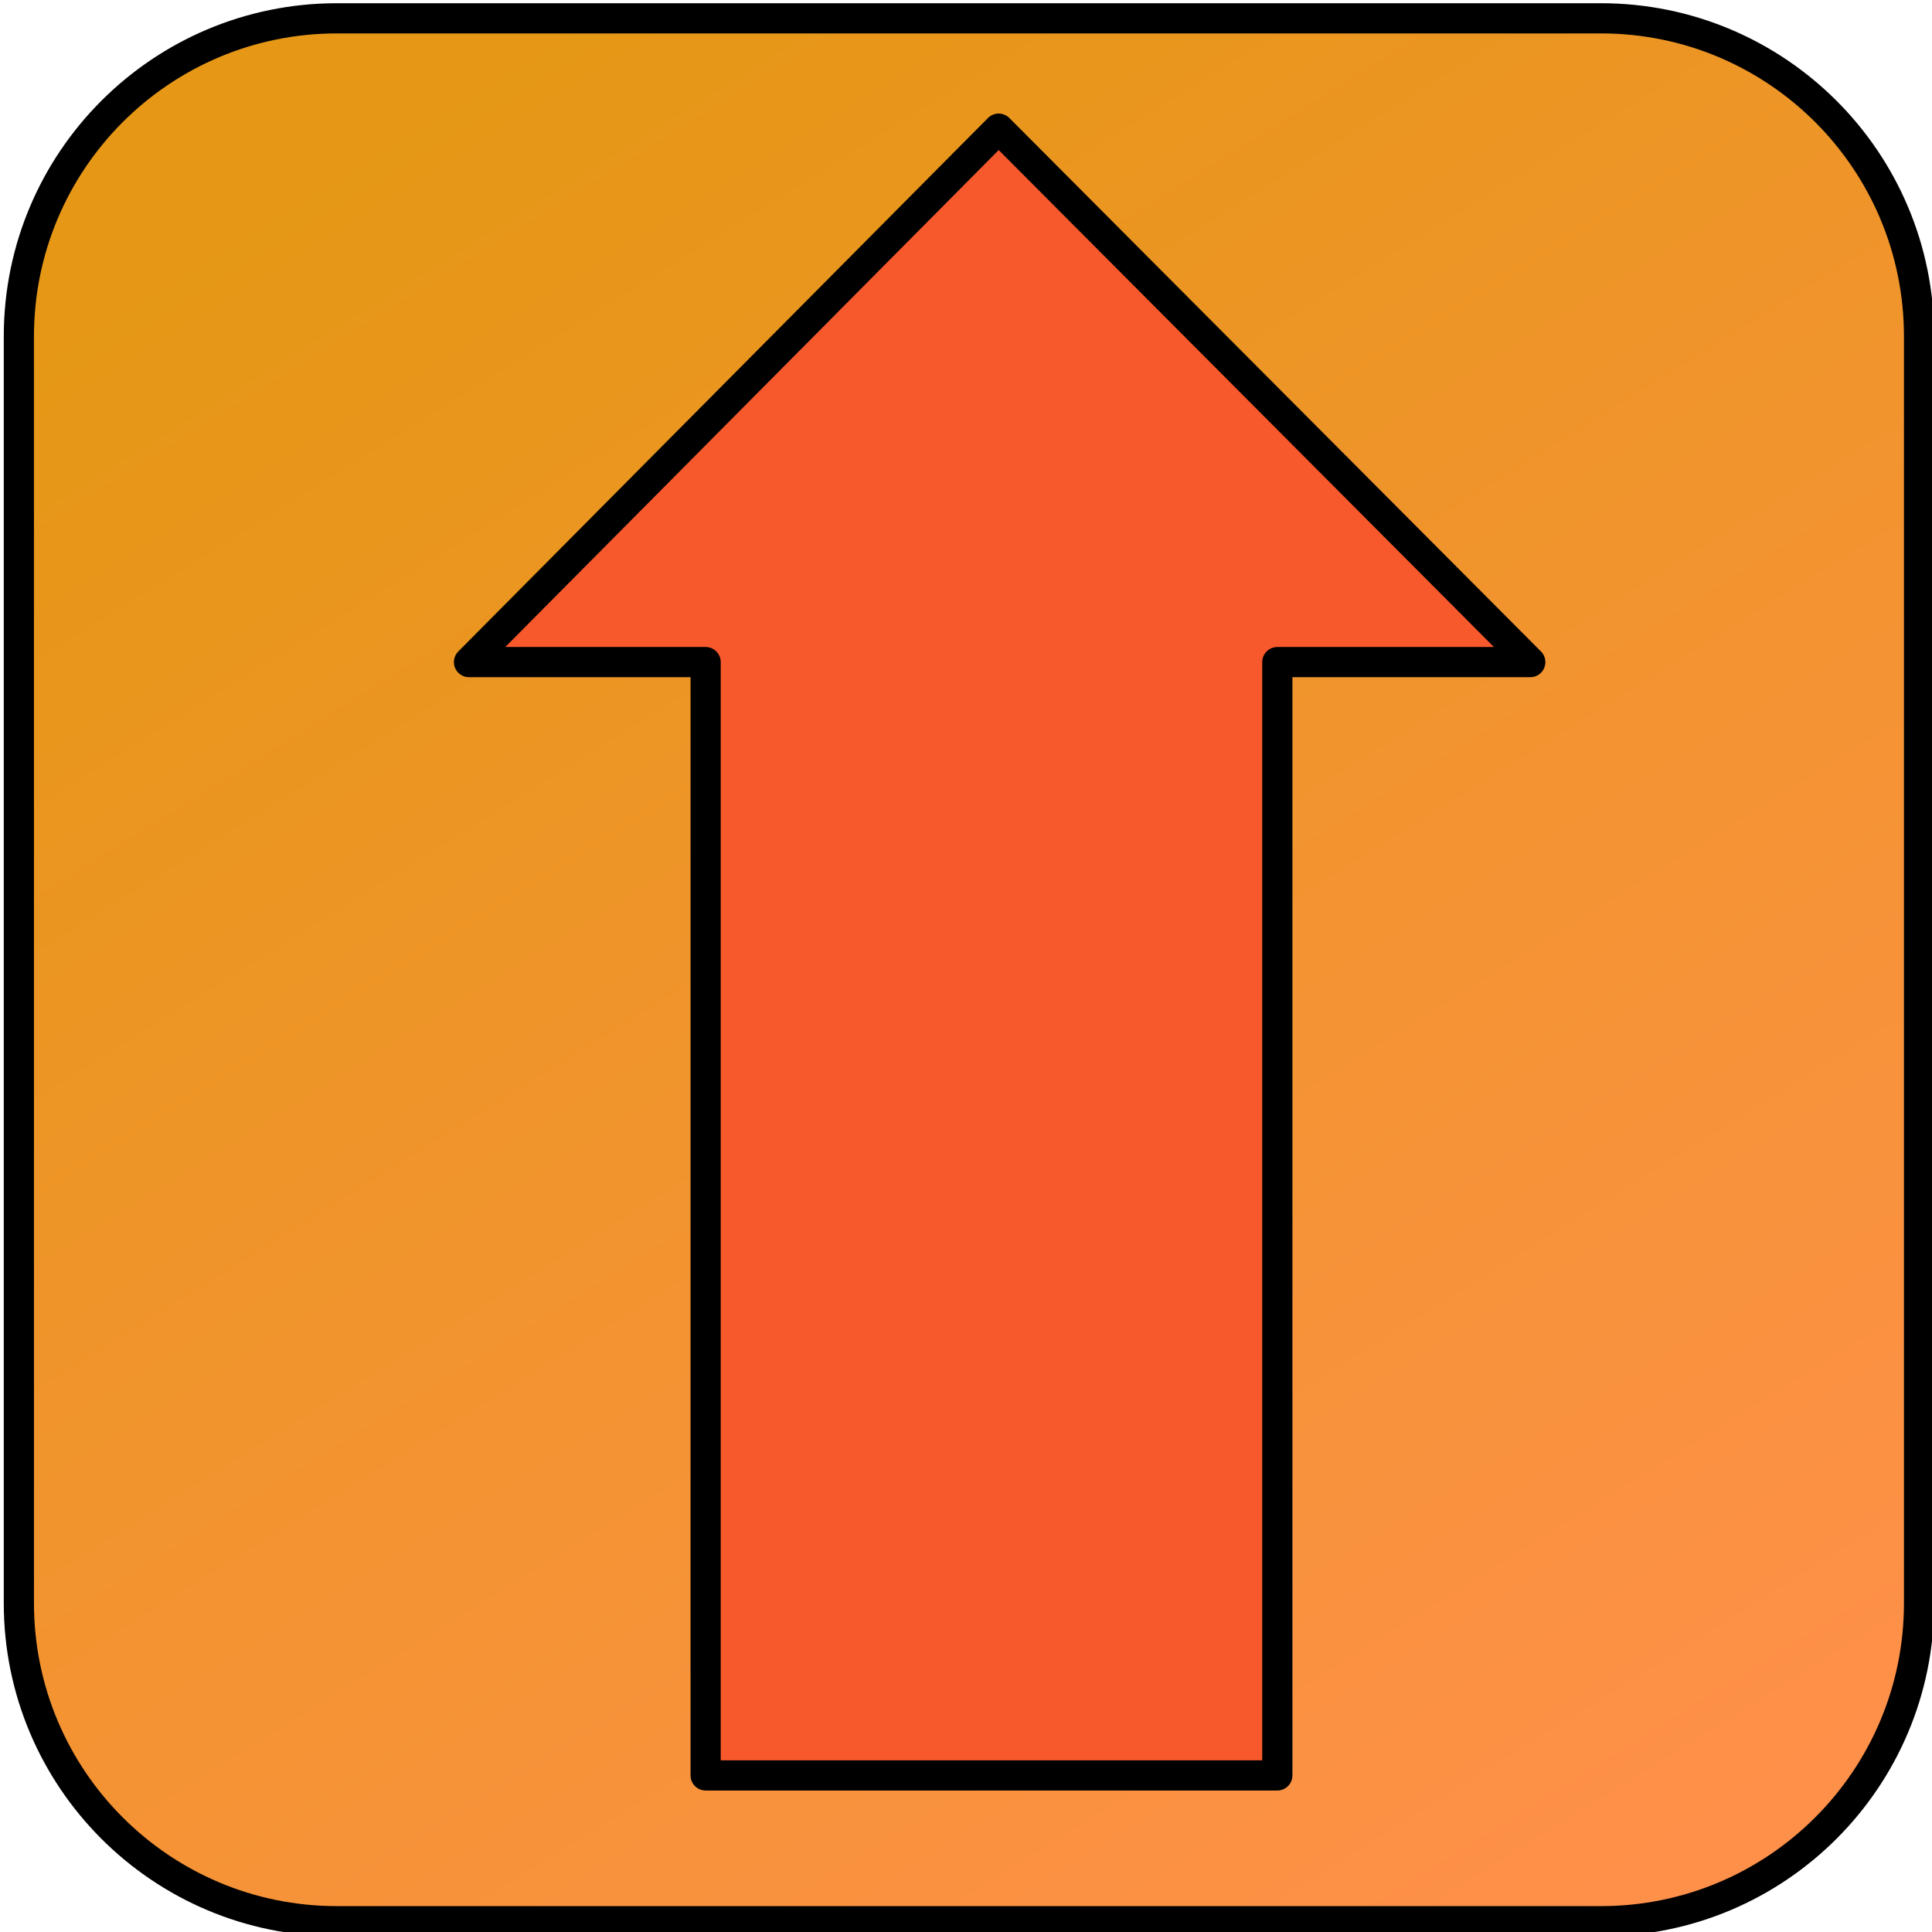
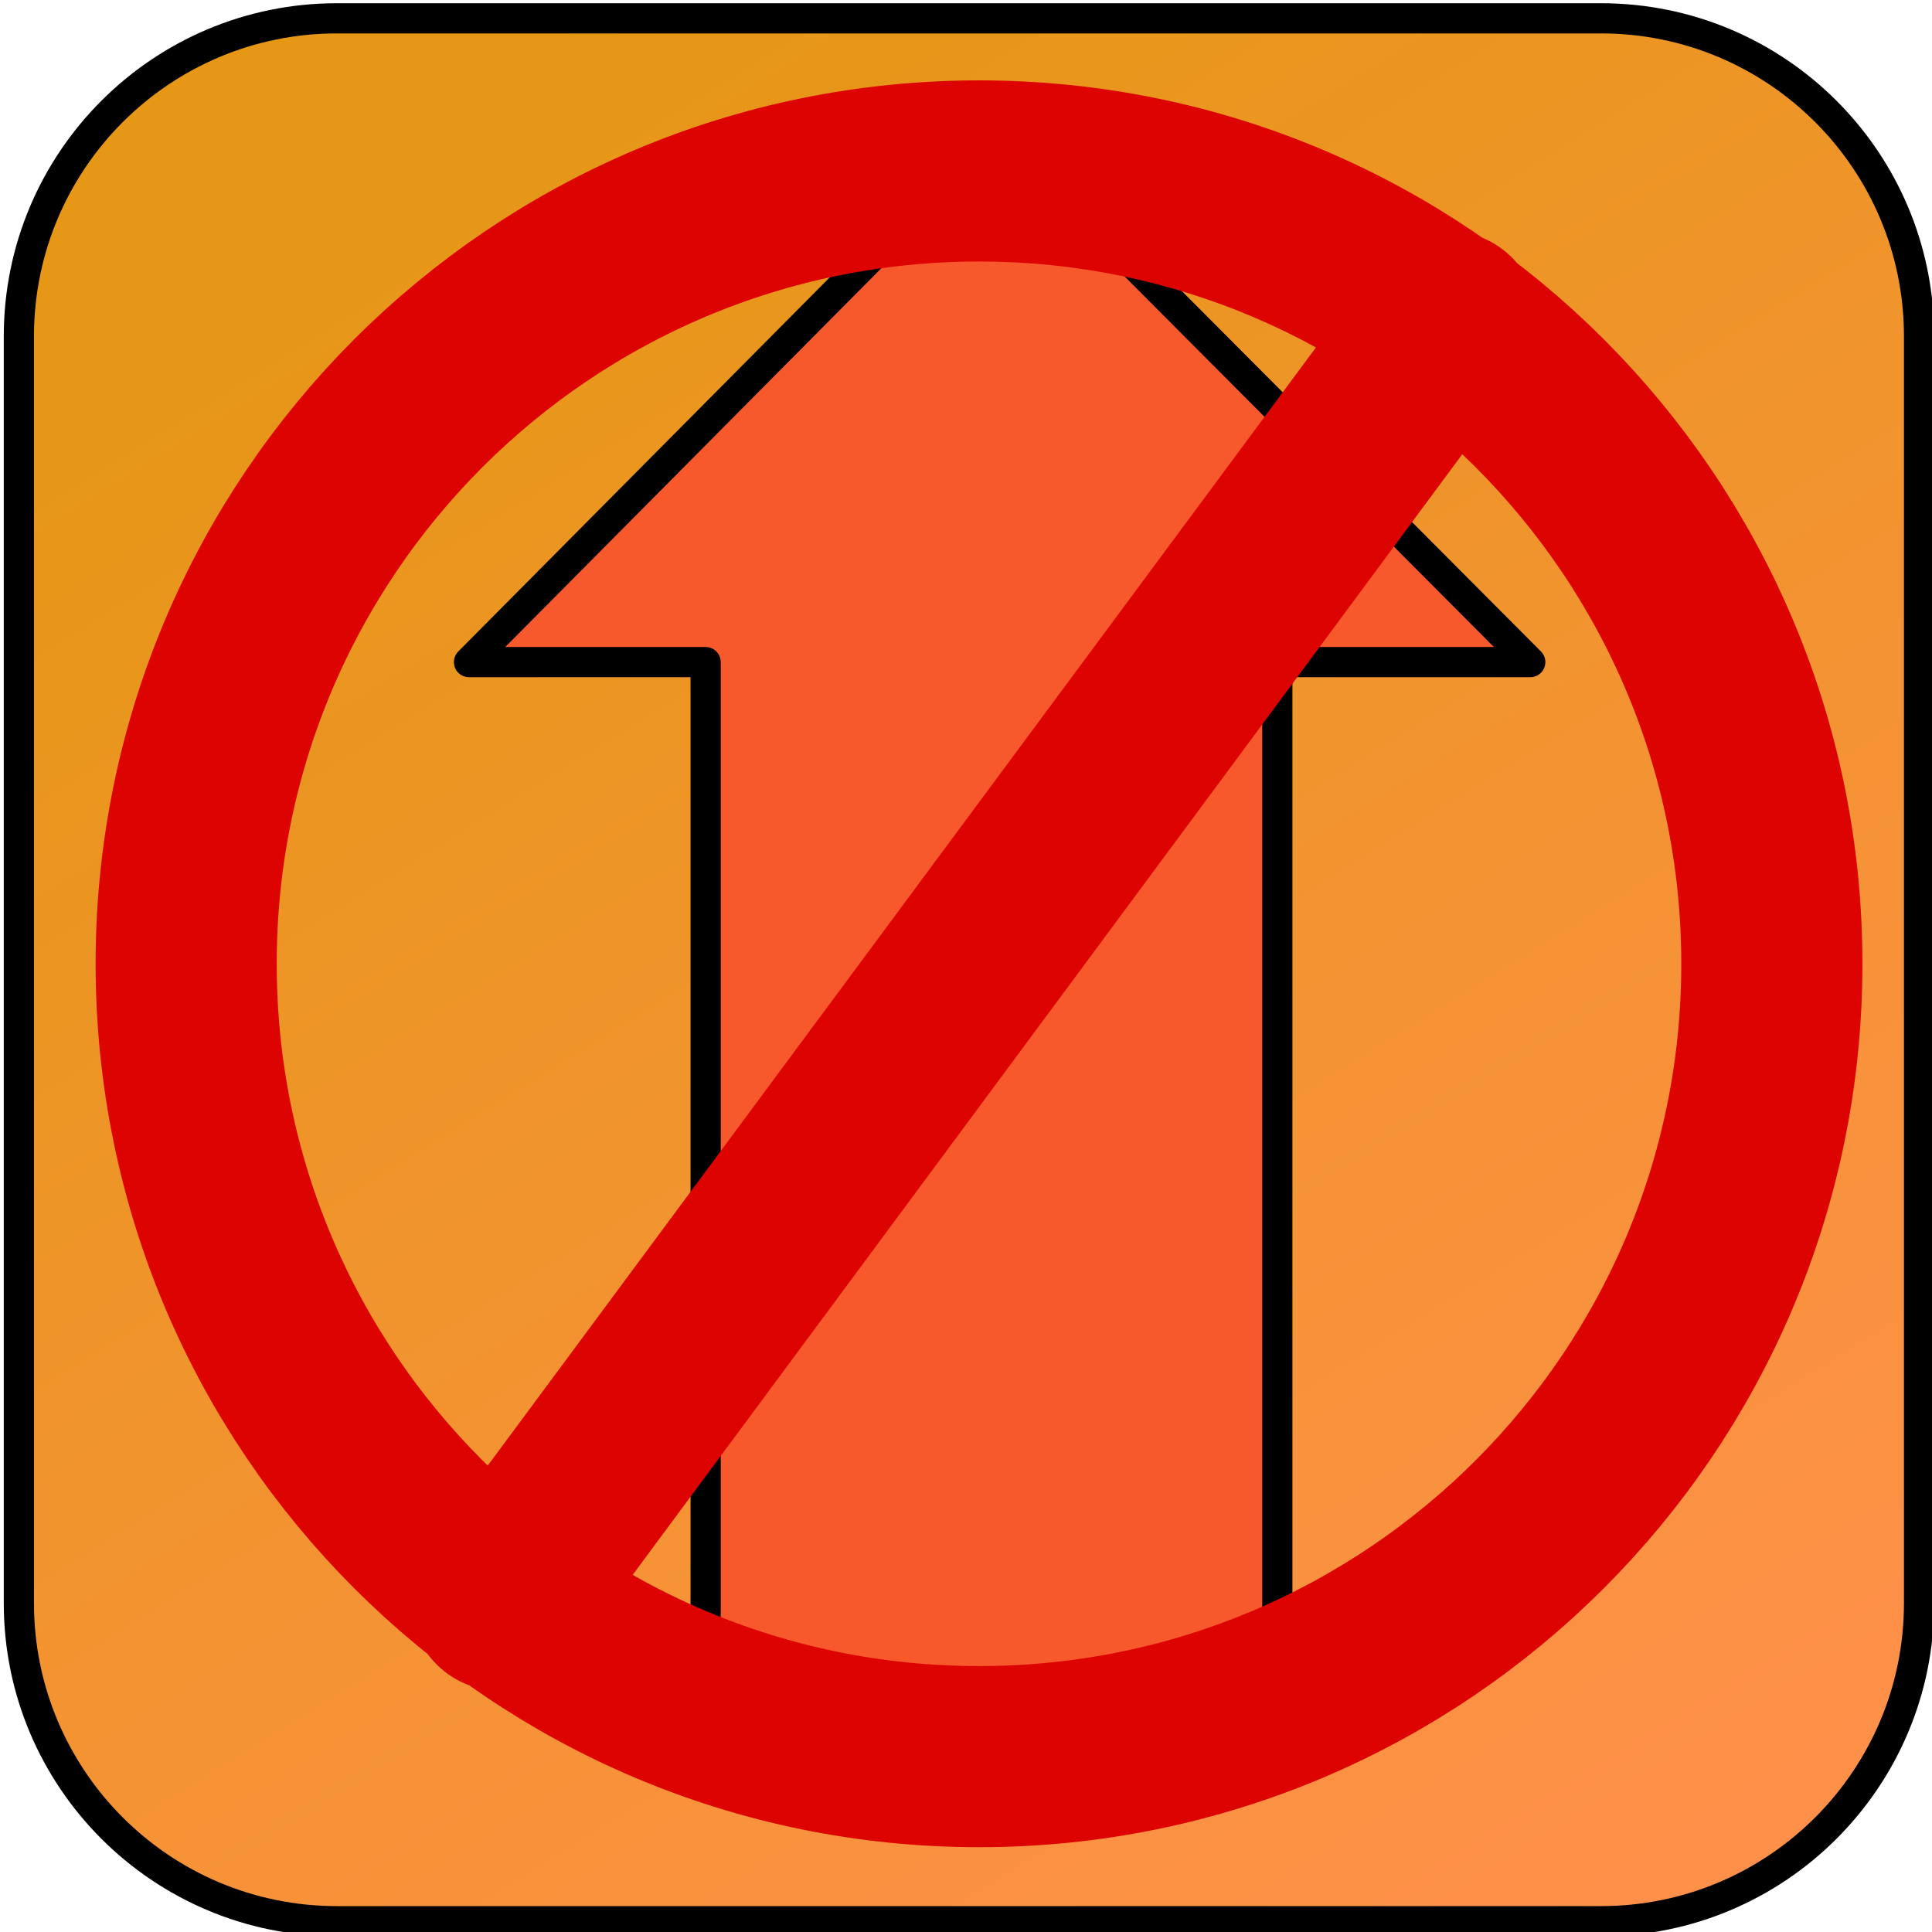
<svg xmlns="http://www.w3.org/2000/svg" xmlns:xlink="http://www.w3.org/1999/xlink" width="64" height="64" id="svg2" version="1.1">
  <defs id="defs4">
    <linearGradient id="linearGradient3757">
      <stop style="stop-color:#ff904a;stop-opacity:1;" offset="0" id="stop3759" />
      <stop style="stop-color:#e59715;stop-opacity:1;" offset="1" id="stop3761" />
    </linearGradient>
    <linearGradient xlink:href="#linearGradient3757" id="linearGradient3763" x1="55.839" y1="62.75" x2="17.554" y2="1.232" gradientUnits="userSpaceOnUse" gradientTransform="translate(0,988.3622)" />
  </defs>
  <g id="layer1" transform="translate(0,-988.3622)">
    <rect style="fill:url(#linearGradient3763);fill-opacity:1;fill-rule:evenodd;stroke:#000000;stroke-width:1;stroke-linecap:round;stroke-linejoin:round;stroke-miterlimit:4;stroke-opacity:1;stroke-dasharray:none" id="rect2987" width="62.946" height="63.036" x="0.625" y="988.969" ry="10.536" />
    <path style="fill:#f8592c;fill-opacity:1;stroke:#000000;stroke-width:1;stroke-linecap:round;stroke-linejoin:round;stroke-miterlimit:4;stroke-opacity:1" d="m 33.082,4.262 -17.546,17.671 7.839,0 0,36.88 18.938,0 0,-36.88 8.379,0 z" transform="translate(0,988.3622)" id="rect3776" />
+     <path id="rect3876" style="fill:none;stroke:#dc0300;stroke-width:6;stroke-linecap:round;stroke-linejoin:round;stroke-miterlimit:4;stroke-opacity:1;stroke-dasharray:none" d="m 47.962,999.013 -31.315,42.3 -0.063,0.063 z m 10.733,21.276 c 0,14.505 -11.759,26.264 -26.264,26.264 -14.505,0 -26.264,-11.759 -26.264,-26.264 0,-14.505 11.759,-26.264 26.264,-26.264 14.505,0 26.264,11.759 26.264,26.264 z" />
  </g>
</svg>
